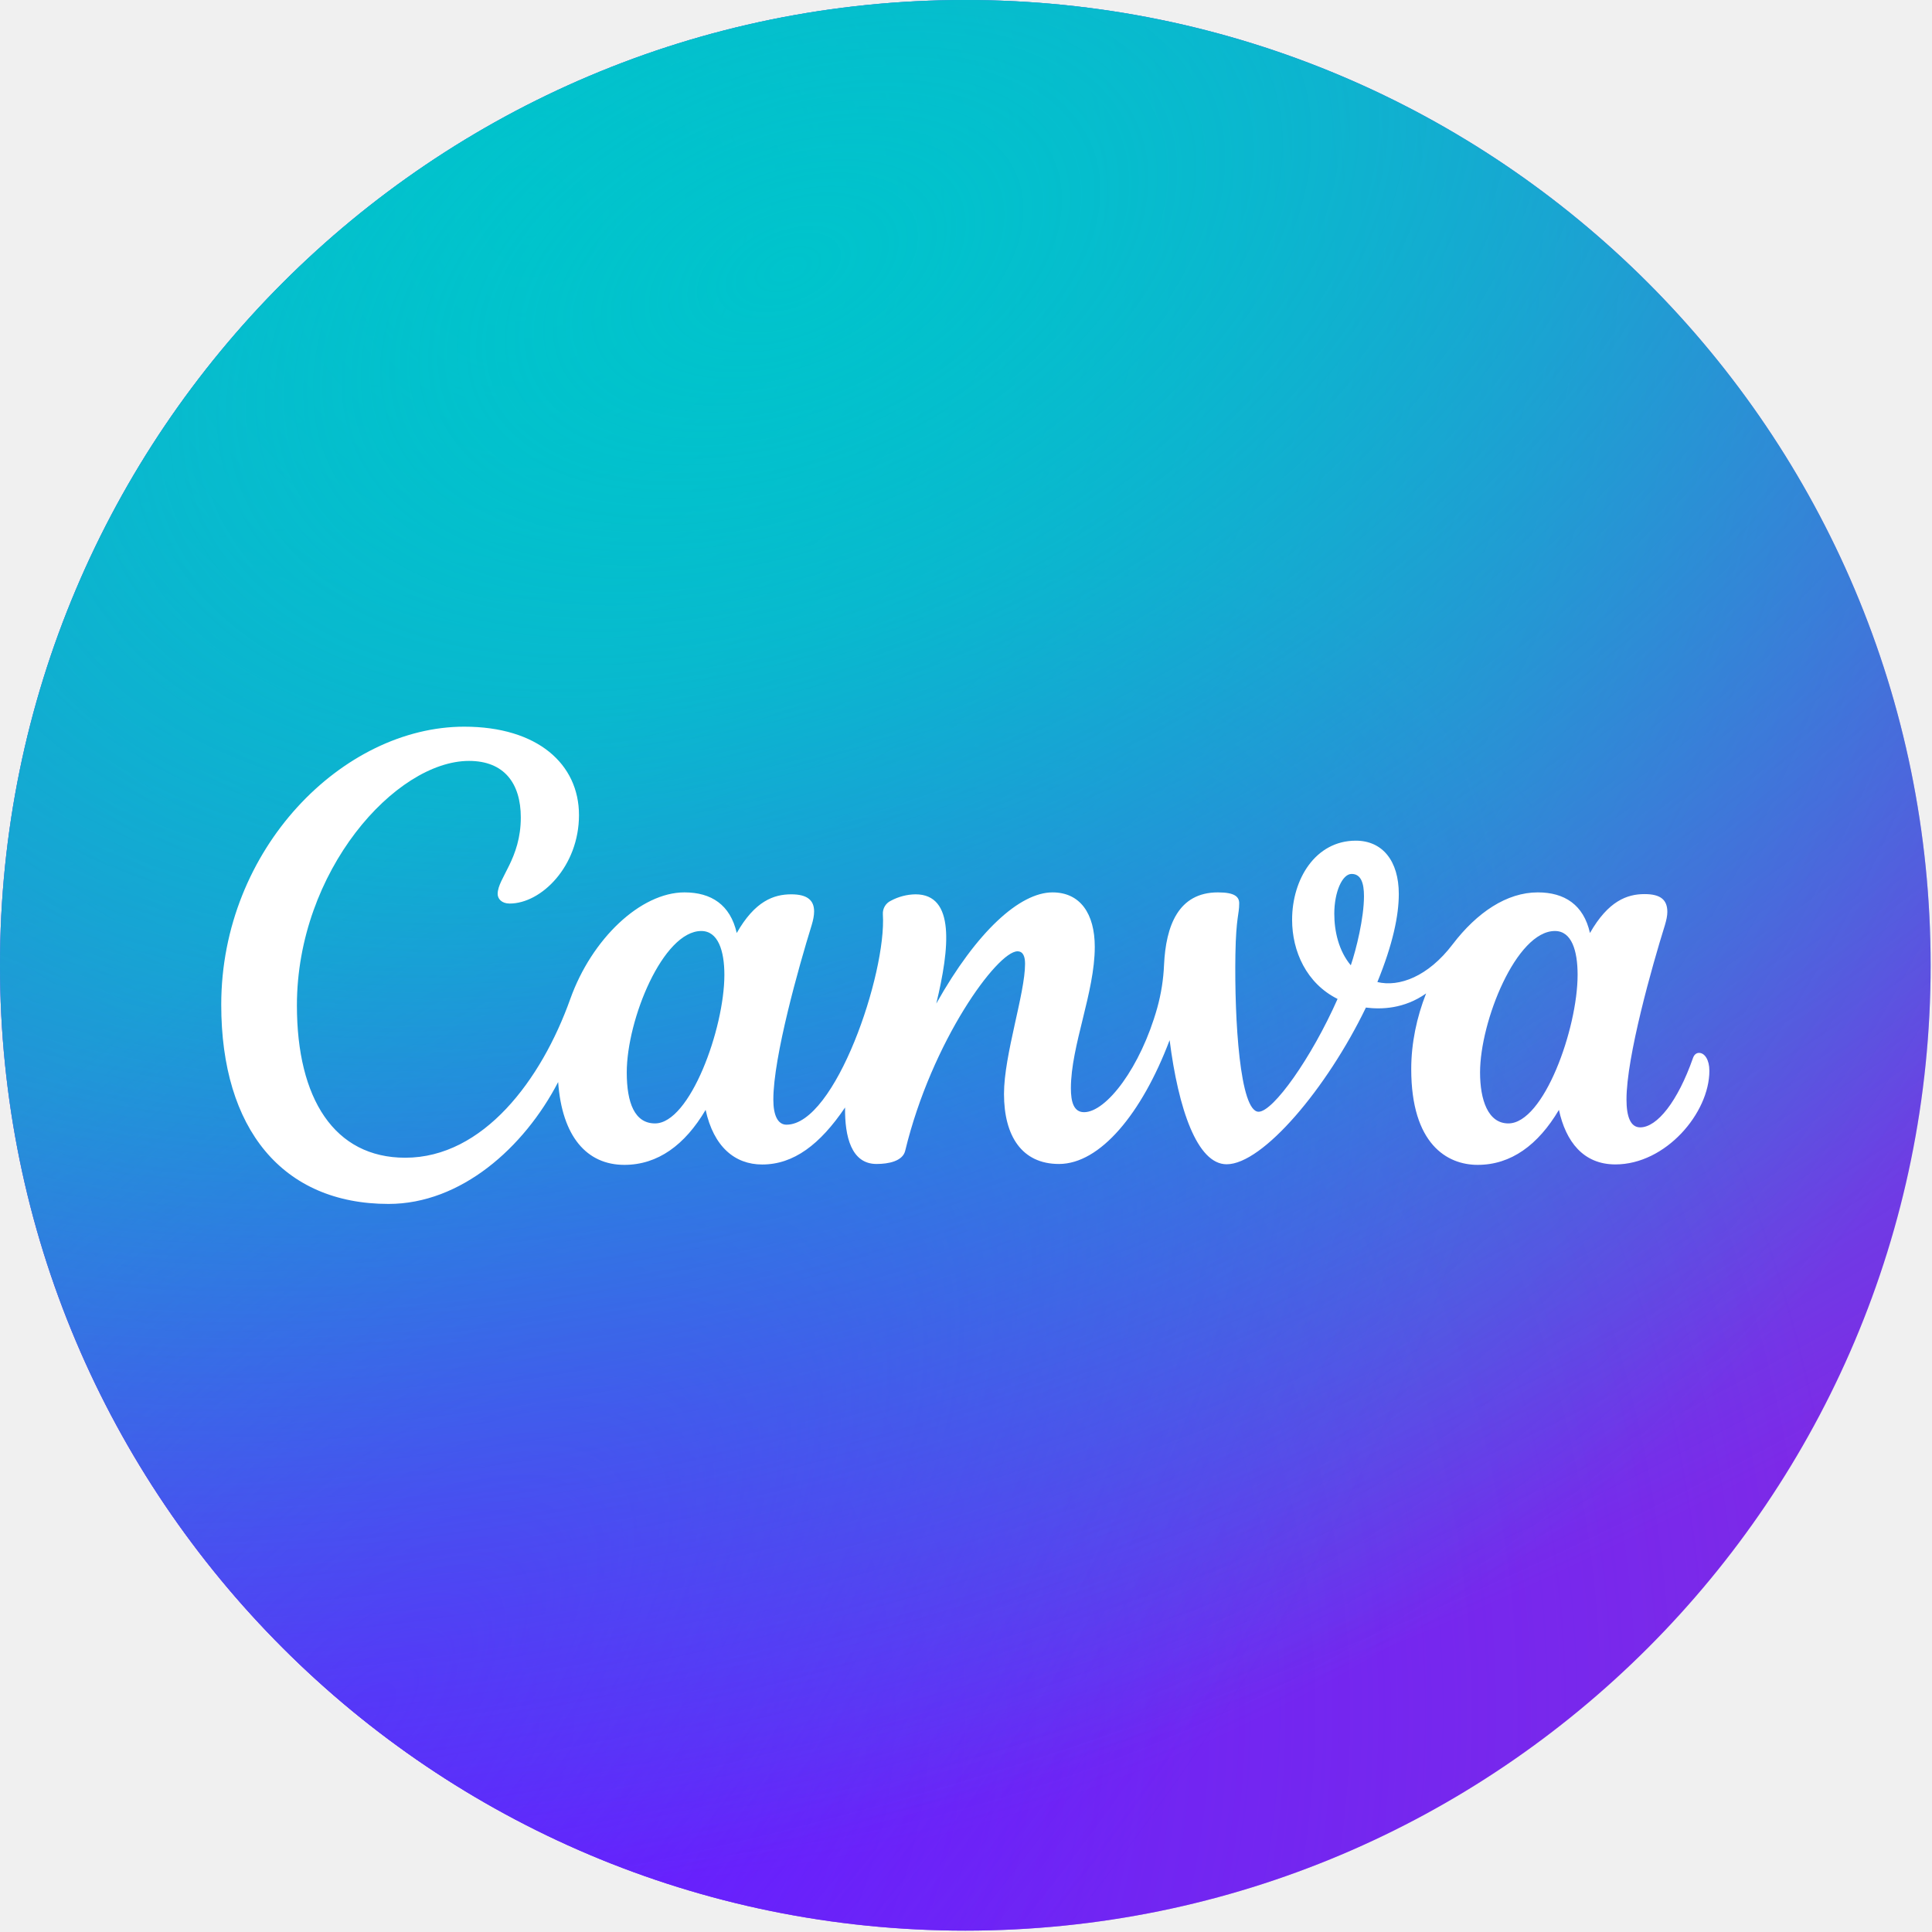
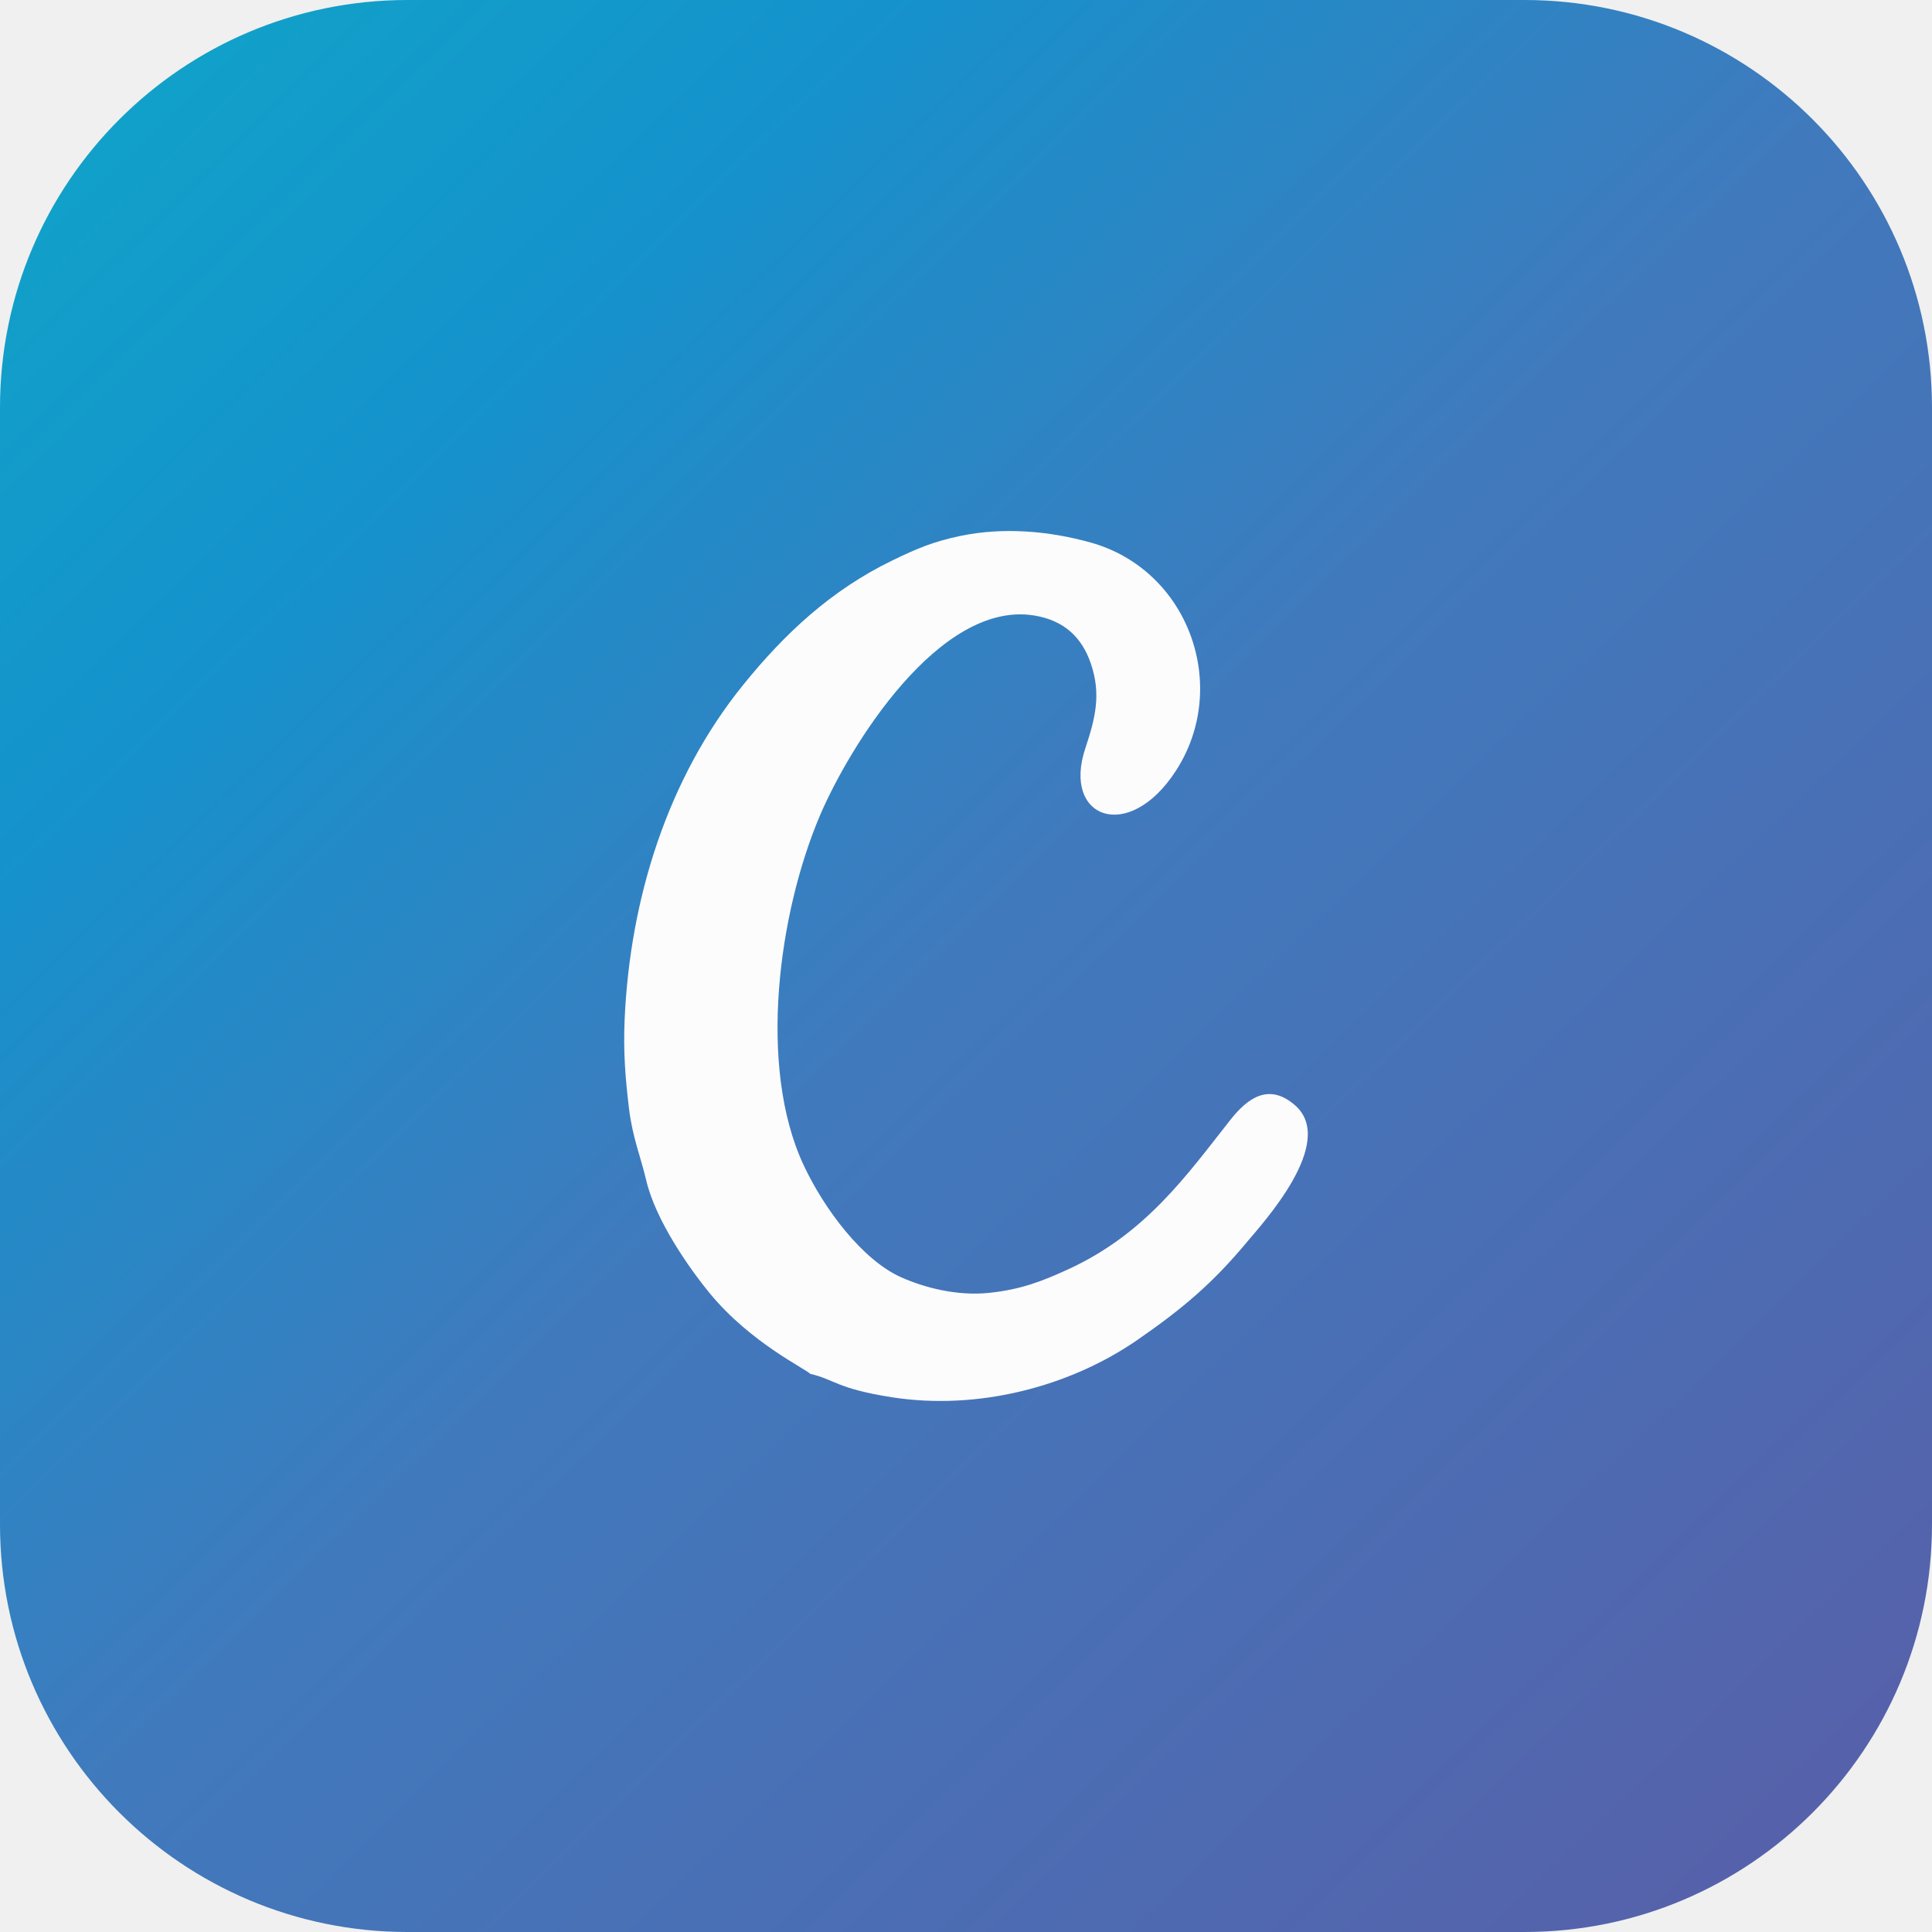
- <svg xmlns="http://www.w3.org/2000/svg" viewBox="0 0 508 508" fill-rule="evenodd" clip-rule="evenodd" stroke-linejoin="round" stroke-miterlimit="2">
-   <g transform="matrix(.26718 0 0 .26718 0 0)">
-     <circle cx="950" cy="950" r="950" fill="#7d2ae7" />
-     <circle cx="950" cy="950" r="950" fill="url(#prefix___Radial1)" />
-     <circle cx="950" cy="950" r="950" fill="url(#prefix___Radial2)" />
-     <circle cx="950" cy="950" r="950" fill="url(#prefix___Radial3)" />
-     <circle cx="950" cy="950" r="950" fill="url(#prefix___Radial4)" />
+ <svg xmlns="http://www.w3.org/2000/svg" xml:space="preserve" width="512px" height="512px" version="1.1" style="shape-rendering:geometricPrecision; text-rendering:geometricPrecision; image-rendering:optimizeQuality; fill-rule:evenodd; clip-rule:evenodd" viewBox="0 0 512 512">
+   <defs>
+     <style type="text/css">
+    
+     .fil2 {fill:none}
+     .fil1 {fill:#FCFCFD}
+     .fil0 {fill:url(#id1)}
+    
+   </style>
+     <clipPath id="id0">
+       <path d="M0 0l512 0 0 512 -512 0 0 -512z" />
+     </clipPath>
+     <linearGradient id="id1" gradientUnits="userSpaceOnUse" x1="11.12" y1="12.14" x2="478.12" y2="494.14">
+       <stop offset="0" style="stop-opacity:1; stop-color:#10A4C8" />
+       <stop offset="0.22" style="stop-opacity:1; stop-color:#1592CC" />
+       <stop offset="0.51" style="stop-opacity:1; stop-color:#407ABD" />
+       <stop offset="1" style="stop-opacity:1; stop-color:#5661AA" />
+     </linearGradient>
+   </defs>
+   <g id="Camada_x0020_1">
+     <g>
  </g>
-   <path d="M446.744 276.845c-.665 0-1.271.43-1.584 1.33-4.011 11.446-9.43 18.254-13.891 18.254-2.563 0-3.6-2.856-3.6-7.336 0-11.21 6.71-34.982 10.095-45.82.392-1.312.646-2.485.646-3.483 0-3.15-1.722-4.696-5.987-4.696-4.598 0-9.547 1.8-14.36 10.233-1.663-7.435-6.691-10.683-13.715-10.683-8.12 0-15.965 5.224-22.421 13.696-6.456 8.471-14.048 11.25-19.76 9.88 4.108-10.057 5.634-17.57 5.634-23.145 0-8.746-4.324-14.028-11.308-14.028-10.624 0-16.747 10.134-16.747 20.797 0 8.237 3.736 16.708 11.954 20.817-6.887 15.573-16.943 29.66-20.758 29.66-4.93 0-6.379-24.123-6.105-41.38.176-9.9.998-10.408.998-13.401 0-1.722-1.115-2.896-5.595-2.896-10.448 0-13.676 8.844-14.165 18.998a50.052 50.052 0 01-1.8 11.406c-4.363 15.573-13.363 27.39-19.232 27.39-2.72 0-3.463-2.72-3.463-6.28 0-11.21 6.28-25.219 6.28-37.173 0-8.784-3.854-14.34-11.112-14.34-8.55 0-19.858 10.173-30.56 29.229 3.521-14.595 4.97-28.721-5.459-28.721a14.115 14.115 0 00-6.476 1.683 3.689 3.689 0 00-2.113 3.56c.998 15.535-12.521 55.329-25.336 55.329-2.328 0-3.463-2.524-3.463-6.593 0-11.23 6.691-34.943 10.056-45.801.43-1.409.666-2.622.666-3.678 0-2.974-1.84-4.5-6.007-4.5-4.578 0-9.547 1.741-14.34 10.174-1.683-7.435-6.711-10.683-13.735-10.683-11.523 0-24.397 12.19-30.051 28.076-7.572 21.208-22.832 41.692-43.375 41.692-18.645 0-28.486-15.515-28.486-40.03 0-35.392 25.982-64.308 45.253-64.308 9.215 0 13.617 5.869 13.617 14.869 0 10.897-6.085 15.964-6.085 20.112 0 1.272 1.057 2.524 3.15 2.524 8.374 0 18.234-9.841 18.234-23.262 0-13.422-10.897-23.243-30.168-23.243-31.851 0-63.898 32.047-63.898 73.113 0 32.673 16.121 52.374 44 52.374 19.017 0 35.628-14.79 44.588-32.047 1.018 14.302 7.513 21.776 17.413 21.776 8.804 0 15.925-5.243 21.364-14.458 2.094 9.645 7.65 14.36 14.87 14.36 8.275 0 15.201-5.243 21.794-14.986-.097 7.65 1.644 14.85 8.276 14.85 3.13 0 6.867-.725 7.533-3.464 6.984-28.877 24.24-52.453 29.523-52.453 1.565 0 1.995 1.507 1.995 3.287 0 7.846-5.537 23.928-5.537 34.2 0 11.092 4.716 18.43 14.459 18.43 10.8 0 21.775-13.227 29.092-32.556 2.29 18.058 7.24 32.633 14.987 32.633 9.508 0 26.392-20.014 36.625-41.203 4.01.509 10.036.372 15.827-3.717-2.465 6.241-3.912 13.07-3.912 19.897 0 19.663 9.39 25.18 17.47 25.18 8.785 0 15.907-5.243 21.365-14.458 1.8 8.315 6.398 14.34 14.85 14.34 13.225 0 24.71-13.519 24.71-24.612 0-2.934-1.252-4.715-2.72-4.715zm-274.51 18.547c-5.342 0-7.435-5.38-7.435-13.401 0-13.93 9.528-37.193 19.604-37.193 4.402 0 6.065 5.185 6.065 11.524 0 14.145-9.059 39.07-18.235 39.07zm182.948-41.574c-3.189-3.796-4.343-8.961-4.343-13.559 0-5.673 2.074-10.467 4.558-10.467 2.485 0 3.248 2.446 3.248 5.85 0 5.693-2.035 14.008-3.463 18.176zm41.418 41.574c-5.34 0-7.434-6.182-7.434-13.401 0-13.441 9.528-37.193 19.682-37.193 4.402 0 5.967 5.146 5.967 11.524 0 14.145-8.902 39.07-18.215 39.07z" fill="#fff" fill-rule="nonzero" />
-   <defs>
-     <radialGradient id="prefix___Radial1" cx="0" cy="0" r="1" gradientUnits="userSpaceOnUse" gradientTransform="scale(1469.491) rotate(-49.416 1.37 .302)">
-       <stop offset="0" stop-color="#6420ff" />
-       <stop offset="1" stop-color="#6420ff" stop-opacity="0" />
-     </radialGradient>
-     <radialGradient id="prefix___Radial2" cx="0" cy="0" r="1" gradientUnits="userSpaceOnUse" gradientTransform="rotate(54.703 42.717 594.194) scale(1657.122)">
-       <stop offset="0" stop-color="#00c4cc" />
-       <stop offset="1" stop-color="#00c4cc" stop-opacity="0" />
-     </radialGradient>
-     <radialGradient id="prefix___Radial3" cx="0" cy="0" r="1" gradientUnits="userSpaceOnUse" gradientTransform="matrix(1023 -1030 473.711 470.491 367 1684)">
-       <stop offset="0" stop-color="#6420ff" />
-       <stop offset="1" stop-color="#6420ff" stop-opacity="0" />
-     </radialGradient>
-     <radialGradient id="prefix___Radial4" cx="0" cy="0" r="1" gradientUnits="userSpaceOnUse" gradientTransform="matrix(595.999 1372 -2298.41 998.431 777 256)">
-       <stop offset="0" stop-color="#00c4cc" stop-opacity=".73" />
-       <stop offset="0" stop-color="#00c4cc" />
-       <stop offset="1" stop-color="#00c4cc" stop-opacity="0" />
-     </radialGradient>
-   </defs>
+     <g style="clip-path:url(#id0)">
+       <g>
+         <rect class="fil0" width="512" height="512" rx="108" ry="108" />
+         <path class="fil1" d="M214.73 364.09c6.4,1.45 7.01,3.92 21.65,6.2 22.61,3.53 46.89,-2.69 64.92,-15.11 12.46,-8.59 20.31,-15.41 29.08,-25.94 4.08,-4.9 24.11,-26.55 12.77,-36.37 -6.95,-6.02 -12.59,-1.79 -17.09,3.91 -11.53,14.62 -22.41,30.17 -42.98,39.6 -6.74,3.09 -12.56,5.41 -21.16,6.26 -8.43,0.84 -17.02,-1.43 -23.11,-4.15 -10.37,-4.64 -20.42,-18.16 -25.81,-29.66 -12.28,-26.17 -6.67,-67 4.33,-92.79 7.73,-18.1 31.55,-56.99 56.73,-52.93 8.06,1.3 12.67,5.94 14.98,12.61 2.86,8.24 1.22,14.67 -1.43,22.63 -6.17,18.52 11.48,25.25 24,5.94 14.5,-22.36 3.44,-53.22 -22.53,-60.5 -11.07,-3.1 -23.24,-4.14 -34.63,-1.75 -6.99,1.47 -11.31,3.25 -17.9,6.45 -16.45,7.96 -28.74,19.6 -39.56,32.96 -20.06,24.76 -30.06,56.75 -31.46,88.81 -0.37,8.48 0.2,15.59 1.16,23.49 0.92,7.62 3.07,12.72 4.59,19.14 2.51,10.57 11.36,23.23 16.94,29.99 10.71,12.98 25.47,19.98 26.51,21.21z" />
+       </g>
+     </g>
+     <polygon class="fil2" points="0,0 512,0 512,512 0,512 " />
+   </g>
</svg>
